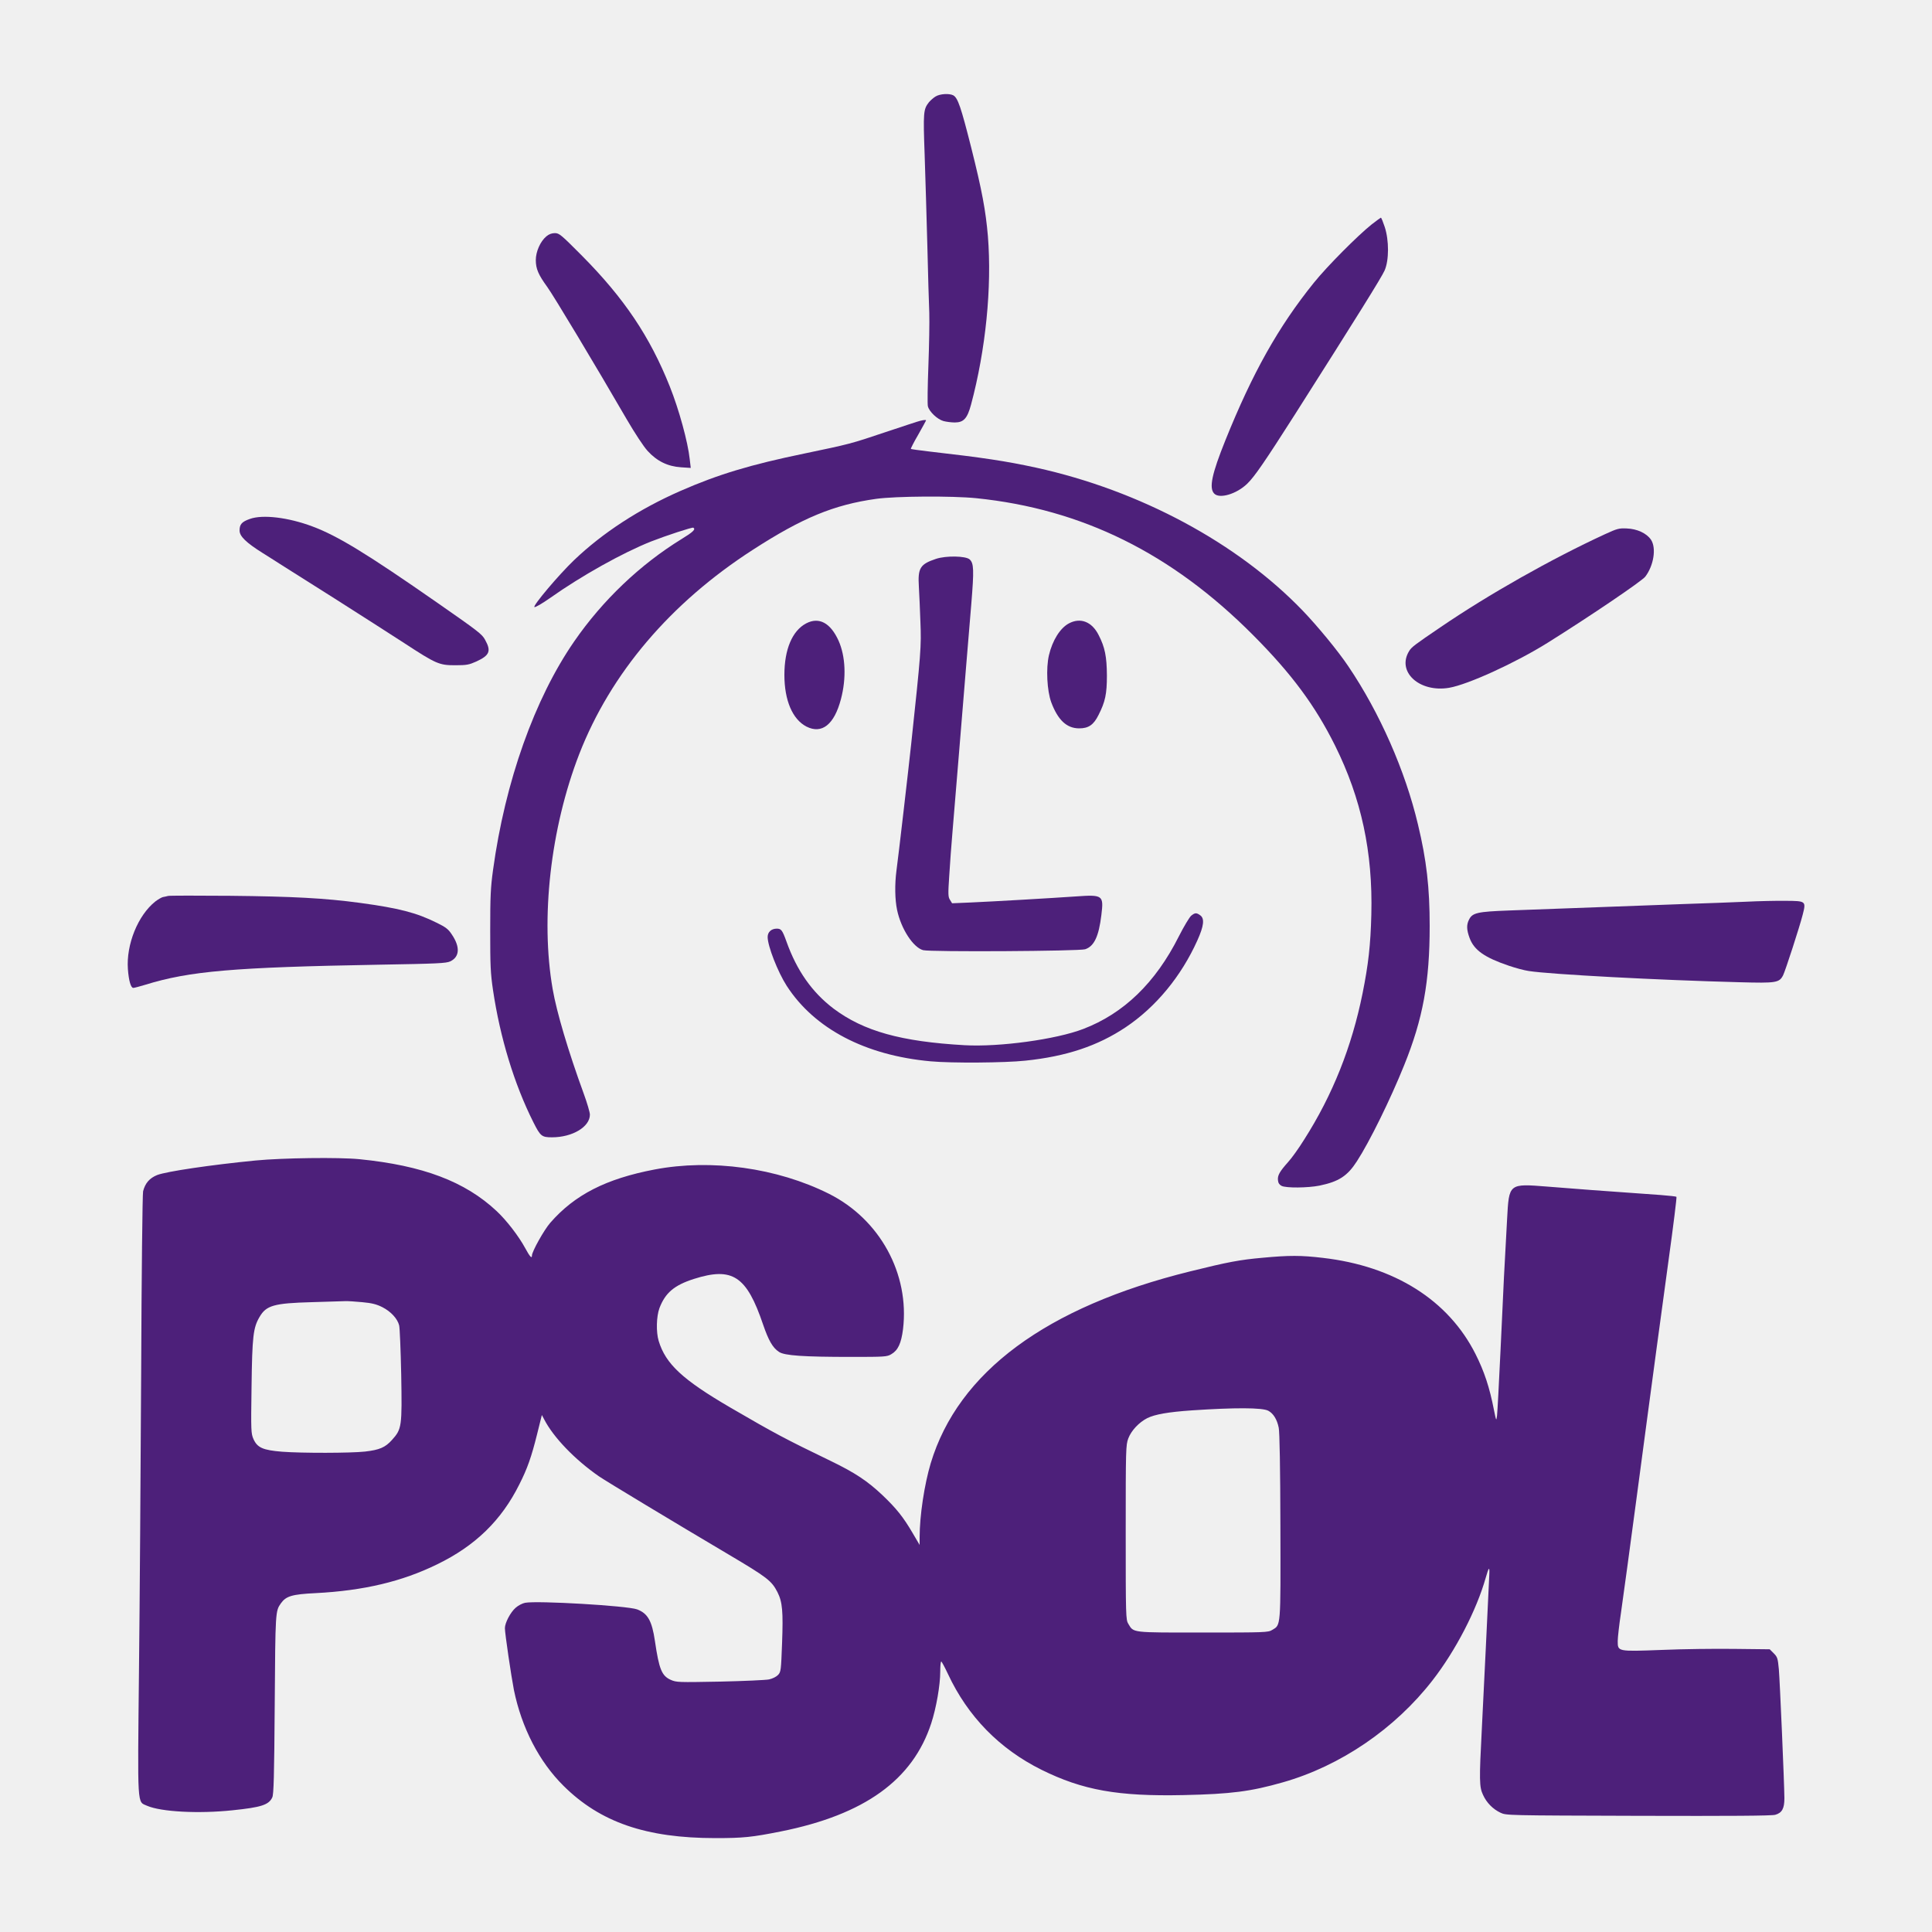
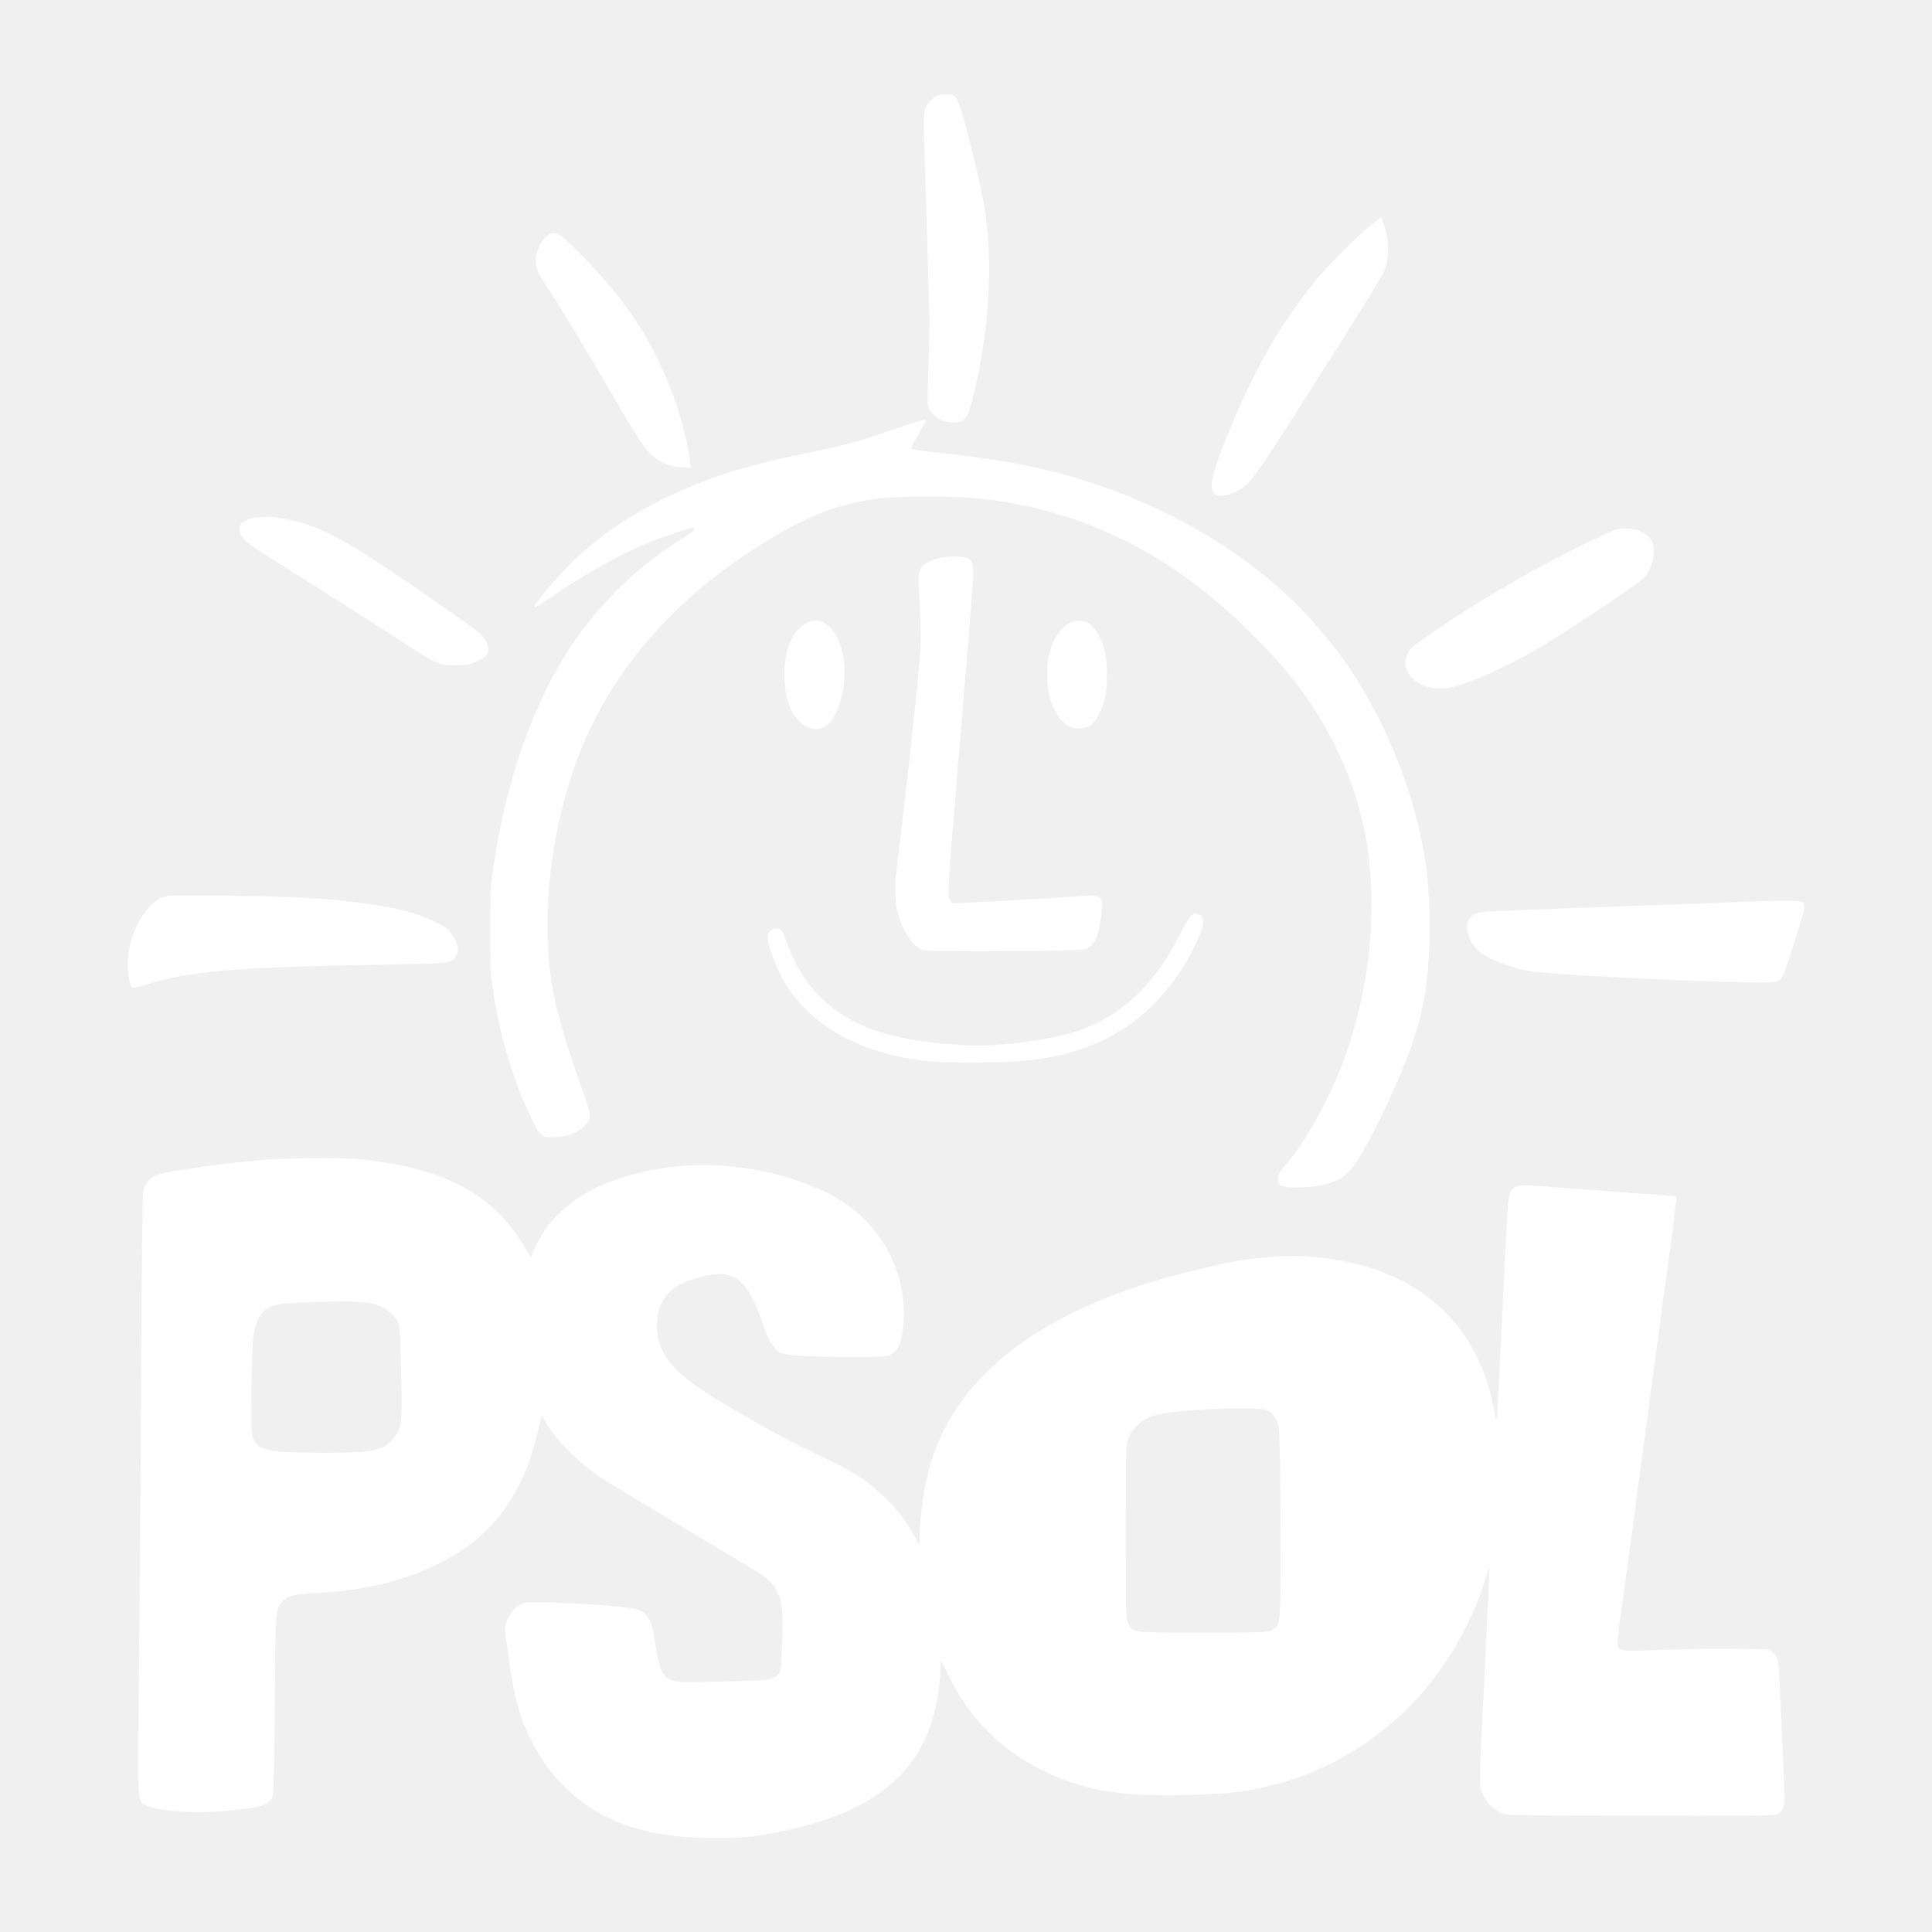
<svg xmlns="http://www.w3.org/2000/svg" version="1.0" width="1500pt" height="1500pt" viewBox="0 0 1500 1500" preserveAspectRatio="xMidYMid meet">
-   <g transform="translate(0,1500) scale(0.1,-0.1)" fill="#4D207A" stroke="none">
+   <g transform="translate(0,1500) scale(0.1,-0.1)" fill="#FFFFFF" stroke="none">
    <path d="M7264 14251 c-17 -10 -40 -31 -52 -45 -43 -55 -45 -78 -33 -410 6 -171 15 -489 21 -706 5 -217 12 -451 15 -520 2 -69 -1 -253 -7 -410 -6 -157 -8 -298 -4 -314 10 -42 74 -102 121 -115 22 -6 62 -11 88 -11 69 0 97 31 126 138 114 425 163 911 131 1309 -17 197 -45 351 -130 689 -79 312 -103 384 -139 404 -31 16 -103 12 -137 -9z" />
    <path d="M10650 13258 c-109 -87 -347 -326 -449 -453 -276 -342 -477 -701 -687 -1223 -105 -261 -128 -369 -88 -413 40 -45 175 -5 258 76 56 54 137 172 369 536 478 752 675 1068 697 1119 35 79 35 234 1 338 -13 39 -26 72 -30 72 -3 -1 -35 -24 -71 -52z" />
    <path d="M4242 13165 c-47 -39 -82 -119 -82 -184 0 -68 20 -114 89 -209 48 -66 371 -603 616 -1026 66 -113 132 -213 163 -247 73 -80 156 -120 259 -127 l76 -5 -8 68 c-14 132 -83 385 -155 565 -154 386 -353 683 -680 1013 -164 165 -178 177 -212 177 -24 0 -46 -8 -66 -25z" />
    <path d="M7145 11733 c-11 -2 -132 -42 -270 -88 -273 -92 -280 -93 -629 -166 -417 -86 -670 -162 -964 -291 -319 -140 -602 -324 -825 -537 -119 -114 -320 -352 -308 -364 5 -5 59 26 123 71 243 172 562 350 783 438 115 45 319 112 328 107 20 -12 -1 -33 -91 -88 -322 -198 -613 -475 -834 -795 -308 -446 -536 -1088 -630 -1774 -19 -138 -22 -206 -22 -471 0 -271 2 -329 22 -464 55 -368 164 -727 313 -1024 55 -109 65 -117 145 -117 158 0 294 81 294 176 0 18 -22 92 -49 166 -119 326 -209 629 -240 808 -96 550 -17 1249 206 1825 244 627 708 1174 1349 1587 384 248 628 349 957 395 150 21 588 24 777 5 821 -84 1516 -427 2148 -1062 299 -300 483 -548 638 -860 203 -409 293 -825 281 -1310 -6 -238 -23 -388 -68 -612 -84 -416 -232 -788 -453 -1135 -42 -68 -99 -147 -125 -175 -66 -74 -83 -104 -79 -141 2 -22 11 -35 28 -44 35 -18 205 -16 295 2 149 31 216 74 290 189 97 149 261 482 367 746 146 361 198 647 198 1080 0 298 -24 511 -91 789 -99 418 -297 867 -540 1227 -79 118 -237 310 -353 431 -506 527 -1265 935 -2071 1112 -234 51 -413 78 -834 126 -74 9 -137 17 -139 20 -2 2 23 52 57 110 33 59 61 109 61 111 0 5 -17 4 -45 -3z" />
    <path d="M1940 10971 c-63 -22 -80 -42 -80 -90 0 -45 51 -94 180 -175 52 -33 118 -74 145 -92 28 -17 212 -134 410 -259 198 -126 442 -282 542 -347 251 -164 273 -173 398 -173 89 0 107 4 163 29 104 48 117 81 68 169 -23 43 -53 66 -366 284 -553 385 -779 523 -975 596 -187 70 -386 94 -485 58z" />
    <path d="M12460 10852 c-414 -191 -901 -466 -1275 -721 -199 -135 -226 -155 -244 -185 -100 -161 79 -325 310 -286 146 25 514 193 764 349 334 209 732 479 759 514 66 87 87 223 44 287 -34 50 -108 84 -187 87 -61 3 -75 -1 -171 -45z" />
    <path d="M7267 10661 c-123 -41 -142 -71 -133 -215 3 -56 9 -178 12 -273 8 -193 4 -242 -72 -953 -18 -170 -99 -871 -114 -980 -14 -108 -12 -224 5 -305 31 -147 125 -291 202 -312 54 -15 1213 -8 1258 7 70 23 106 100 126 266 19 154 12 159 -200 144 -187 -13 -635 -39 -817 -47 l-142 -6 -16 26 c-15 23 -16 41 -6 189 5 89 17 242 25 338 8 96 31 369 50 605 19 237 44 538 55 670 11 132 29 354 41 494 22 268 20 318 -13 348 -30 27 -183 30 -261 4z" />
    <path d="M6259 10160 c-108 -57 -169 -202 -169 -400 0 -198 63 -345 171 -401 120 -61 216 15 268 213 43 162 36 333 -19 455 -63 138 -152 185 -251 133z" />
    <path d="M8299 10160 c-68 -36 -128 -132 -155 -247 -24 -102 -15 -276 18 -366 52 -138 120 -202 217 -202 72 0 112 27 150 104 52 102 65 163 65 306 -1 146 -15 219 -64 314 -52 104 -141 139 -231 91z" />
    <path d="M1305 8044 c-11 -3 -29 -7 -41 -9 -11 -3 -37 -18 -58 -34 -135 -107 -227 -334 -213 -526 7 -91 23 -145 42 -145 8 0 49 11 92 24 345 107 690 136 1810 156 464 8 526 11 559 26 73 35 78 112 11 210 -26 40 -47 56 -117 90 -157 78 -293 113 -595 154 -274 37 -524 50 -1005 55 -256 2 -474 2 -485 -1z" />
    <path d="M13555 7999 c-99 -4 -317 -13 -485 -18 -441 -16 -1100 -40 -1355 -50 -244 -9 -283 -18 -309 -70 -21 -40 -20 -79 4 -144 35 -94 116 -151 305 -215 50 -17 119 -36 155 -41 166 -26 1013 -71 1635 -87 287 -8 309 -4 339 54 17 34 127 372 152 470 27 106 26 107 -132 108 -71 1 -210 -2 -309 -7z" />
    <path d="M9249 7891 c-13 -10 -57 -83 -97 -162 -181 -360 -428 -598 -742 -718 -211 -81 -650 -141 -920 -126 -495 28 -784 109 -1018 284 -167 127 -285 294 -366 521 -32 89 -41 100 -75 100 -42 0 -71 -26 -71 -65 0 -70 79 -272 148 -379 215 -333 610 -540 1117 -586 162 -15 578 -12 735 5 320 33 563 115 779 259 235 157 432 396 557 674 51 113 58 171 22 196 -29 21 -40 20 -69 -3z" />
    <path d="M1985 5990 c-348 -34 -692 -85 -765 -113 -59 -24 -93 -63 -109 -126 -5 -20 -12 -647 -15 -1406 -4 -753 -11 -1798 -17 -2322 -11 -1074 -15 -1008 63 -1043 108 -47 399 -63 663 -35 224 23 282 42 309 100 11 24 15 156 19 725 5 720 5 721 48 782 40 56 86 70 269 79 373 19 672 90 945 224 296 144 498 341 637 620 62 122 94 213 138 390 l37 149 18 -34 c72 -140 239 -313 425 -442 60 -41 586 -358 1005 -606 302 -179 335 -204 381 -293 39 -77 45 -151 36 -396 -8 -213 -9 -223 -31 -247 -13 -14 -43 -29 -70 -35 -25 -5 -197 -13 -382 -17 -324 -6 -337 -6 -382 14 -69 31 -90 82 -122 300 -23 158 -56 216 -139 247 -77 28 -774 69 -869 51 -21 -4 -54 -21 -74 -39 -40 -35 -83 -117 -83 -158 0 -41 49 -372 70 -480 60 -293 196 -557 385 -744 285 -283 641 -406 1180 -406 217 0 283 7 509 52 648 130 1022 399 1166 839 39 119 70 297 70 401 0 43 3 79 8 79 4 -1 27 -44 52 -97 154 -330 400 -581 725 -743 321 -159 594 -208 1104 -197 370 8 522 28 771 99 447 127 871 416 1163 793 178 229 341 544 412 795 24 84 31 91 28 27 -9 -199 -46 -962 -58 -1197 -21 -402 -20 -454 9 -515 28 -62 77 -111 136 -139 45 -21 49 -21 1070 -24 719 -2 1036 0 1063 8 53 15 71 49 71 129 -1 122 -35 905 -43 1000 -8 86 -11 96 -40 125 l-31 31 -273 3 c-149 2 -404 -1 -566 -8 -344 -13 -341 -13 -341 69 0 27 11 125 25 218 23 161 67 486 120 883 14 102 50 372 80 600 67 503 86 639 170 1258 37 266 64 486 61 490 -3 3 -59 9 -123 14 -440 31 -695 50 -876 65 -304 24 -301 27 -316 -253 -18 -315 -30 -548 -51 -1019 -12 -253 -24 -480 -27 -505 -6 -45 -6 -45 -24 43 -34 175 -75 299 -143 434 -211 419 -630 683 -1186 747 -168 20 -261 20 -465 1 -181 -16 -270 -33 -565 -106 -1117 -276 -1800 -781 -2014 -1490 -49 -164 -86 -406 -86 -574 l0 -60 -54 92 c-73 125 -128 193 -233 293 -116 110 -213 175 -403 267 -356 172 -431 212 -780 415 -370 216 -502 338 -556 517 -21 69 -18 190 6 255 45 118 114 177 266 226 301 96 411 24 539 -355 42 -122 74 -179 123 -211 42 -29 190 -39 562 -39 259 0 277 1 310 21 52 30 77 84 91 194 52 430 -180 854 -576 1052 -402 201 -913 272 -1353 188 -377 -72 -620 -196 -810 -414 -48 -55 -142 -223 -142 -254 0 -27 -17 -8 -52 57 -51 94 -145 216 -222 288 -245 230 -574 354 -1065 403 -160 16 -598 10 -806 -10z m827 -1100 c76 -7 111 -16 157 -39 66 -34 117 -89 130 -141 5 -19 12 -192 16 -383 7 -403 5 -422 -72 -507 -52 -58 -96 -77 -210 -90 -109 -12 -488 -13 -644 -1 -147 12 -191 31 -221 98 -19 44 -20 60 -15 407 5 391 13 458 62 541 52 90 112 107 405 115 124 4 241 7 260 8 19 1 79 -3 132 -8z m7035 -843 c39 -21 68 -67 81 -132 7 -32 12 -314 13 -766 2 -794 4 -763 -64 -804 -31 -19 -53 -20 -537 -20 -562 0 -537 -3 -580 68 -19 31 -20 56 -20 709 0 652 1 679 20 730 23 61 83 125 148 158 60 29 159 47 347 60 330 22 545 22 592 -3z" />
  </g>
</svg>
